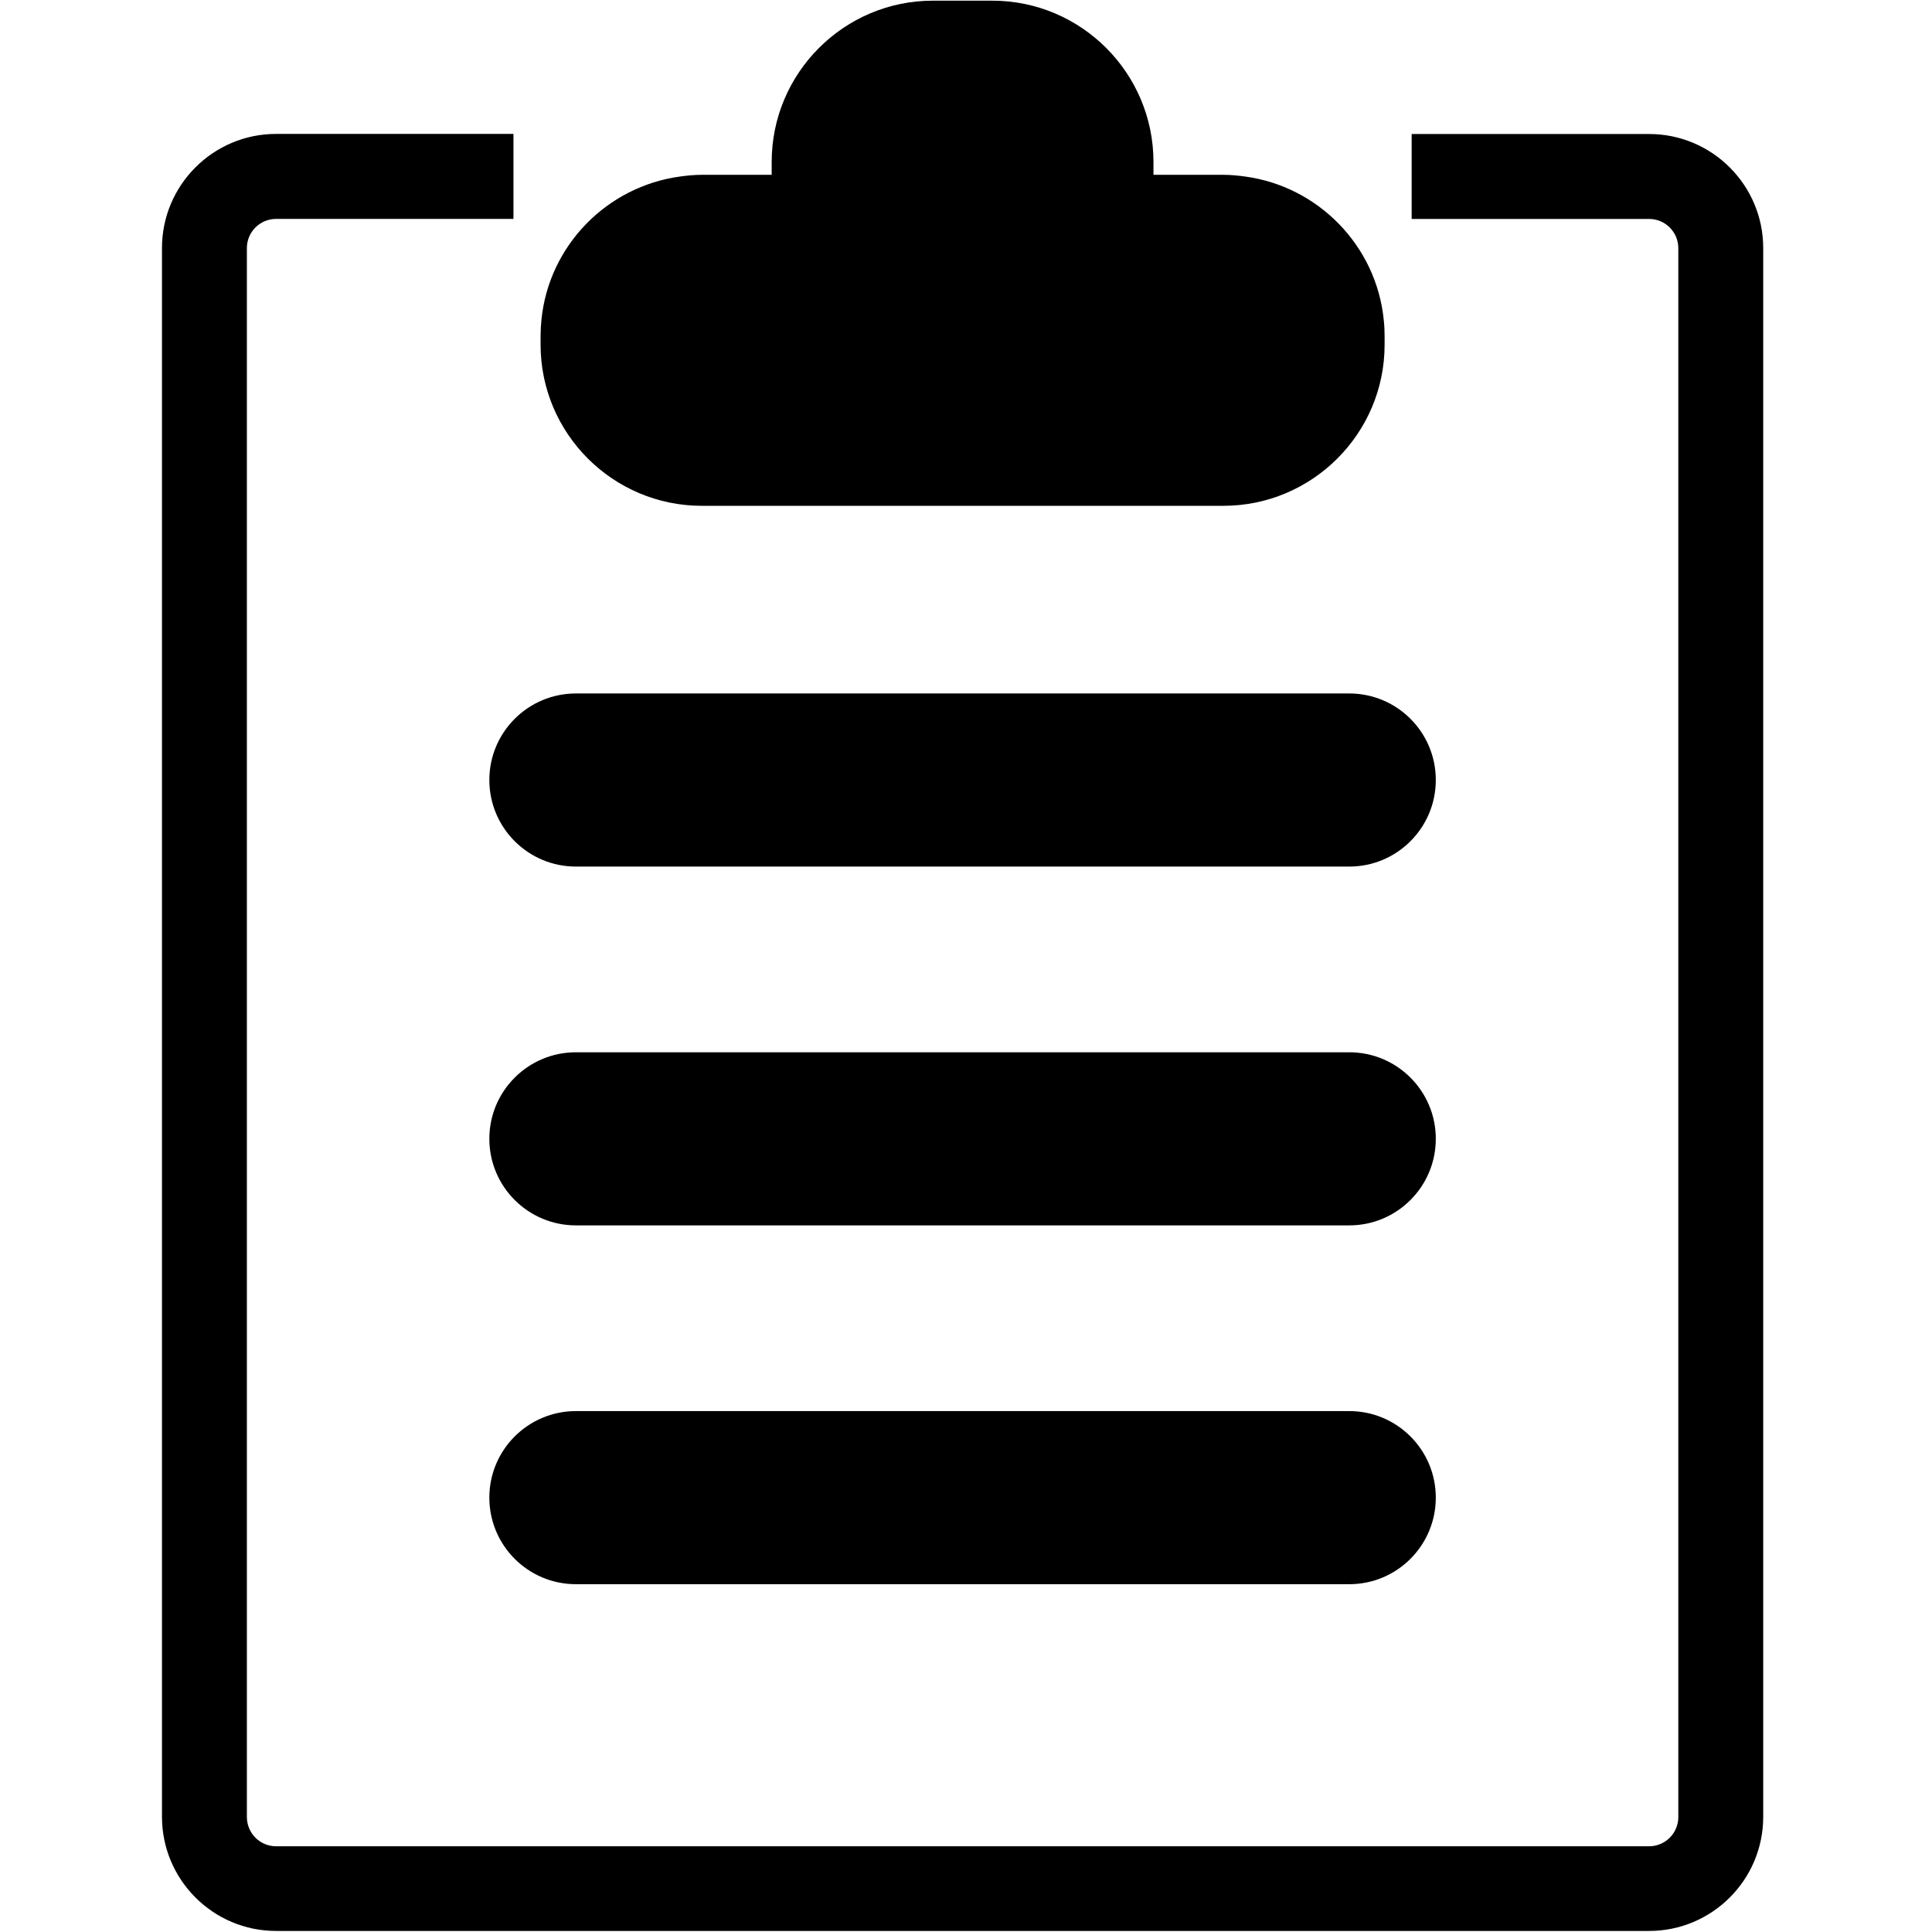
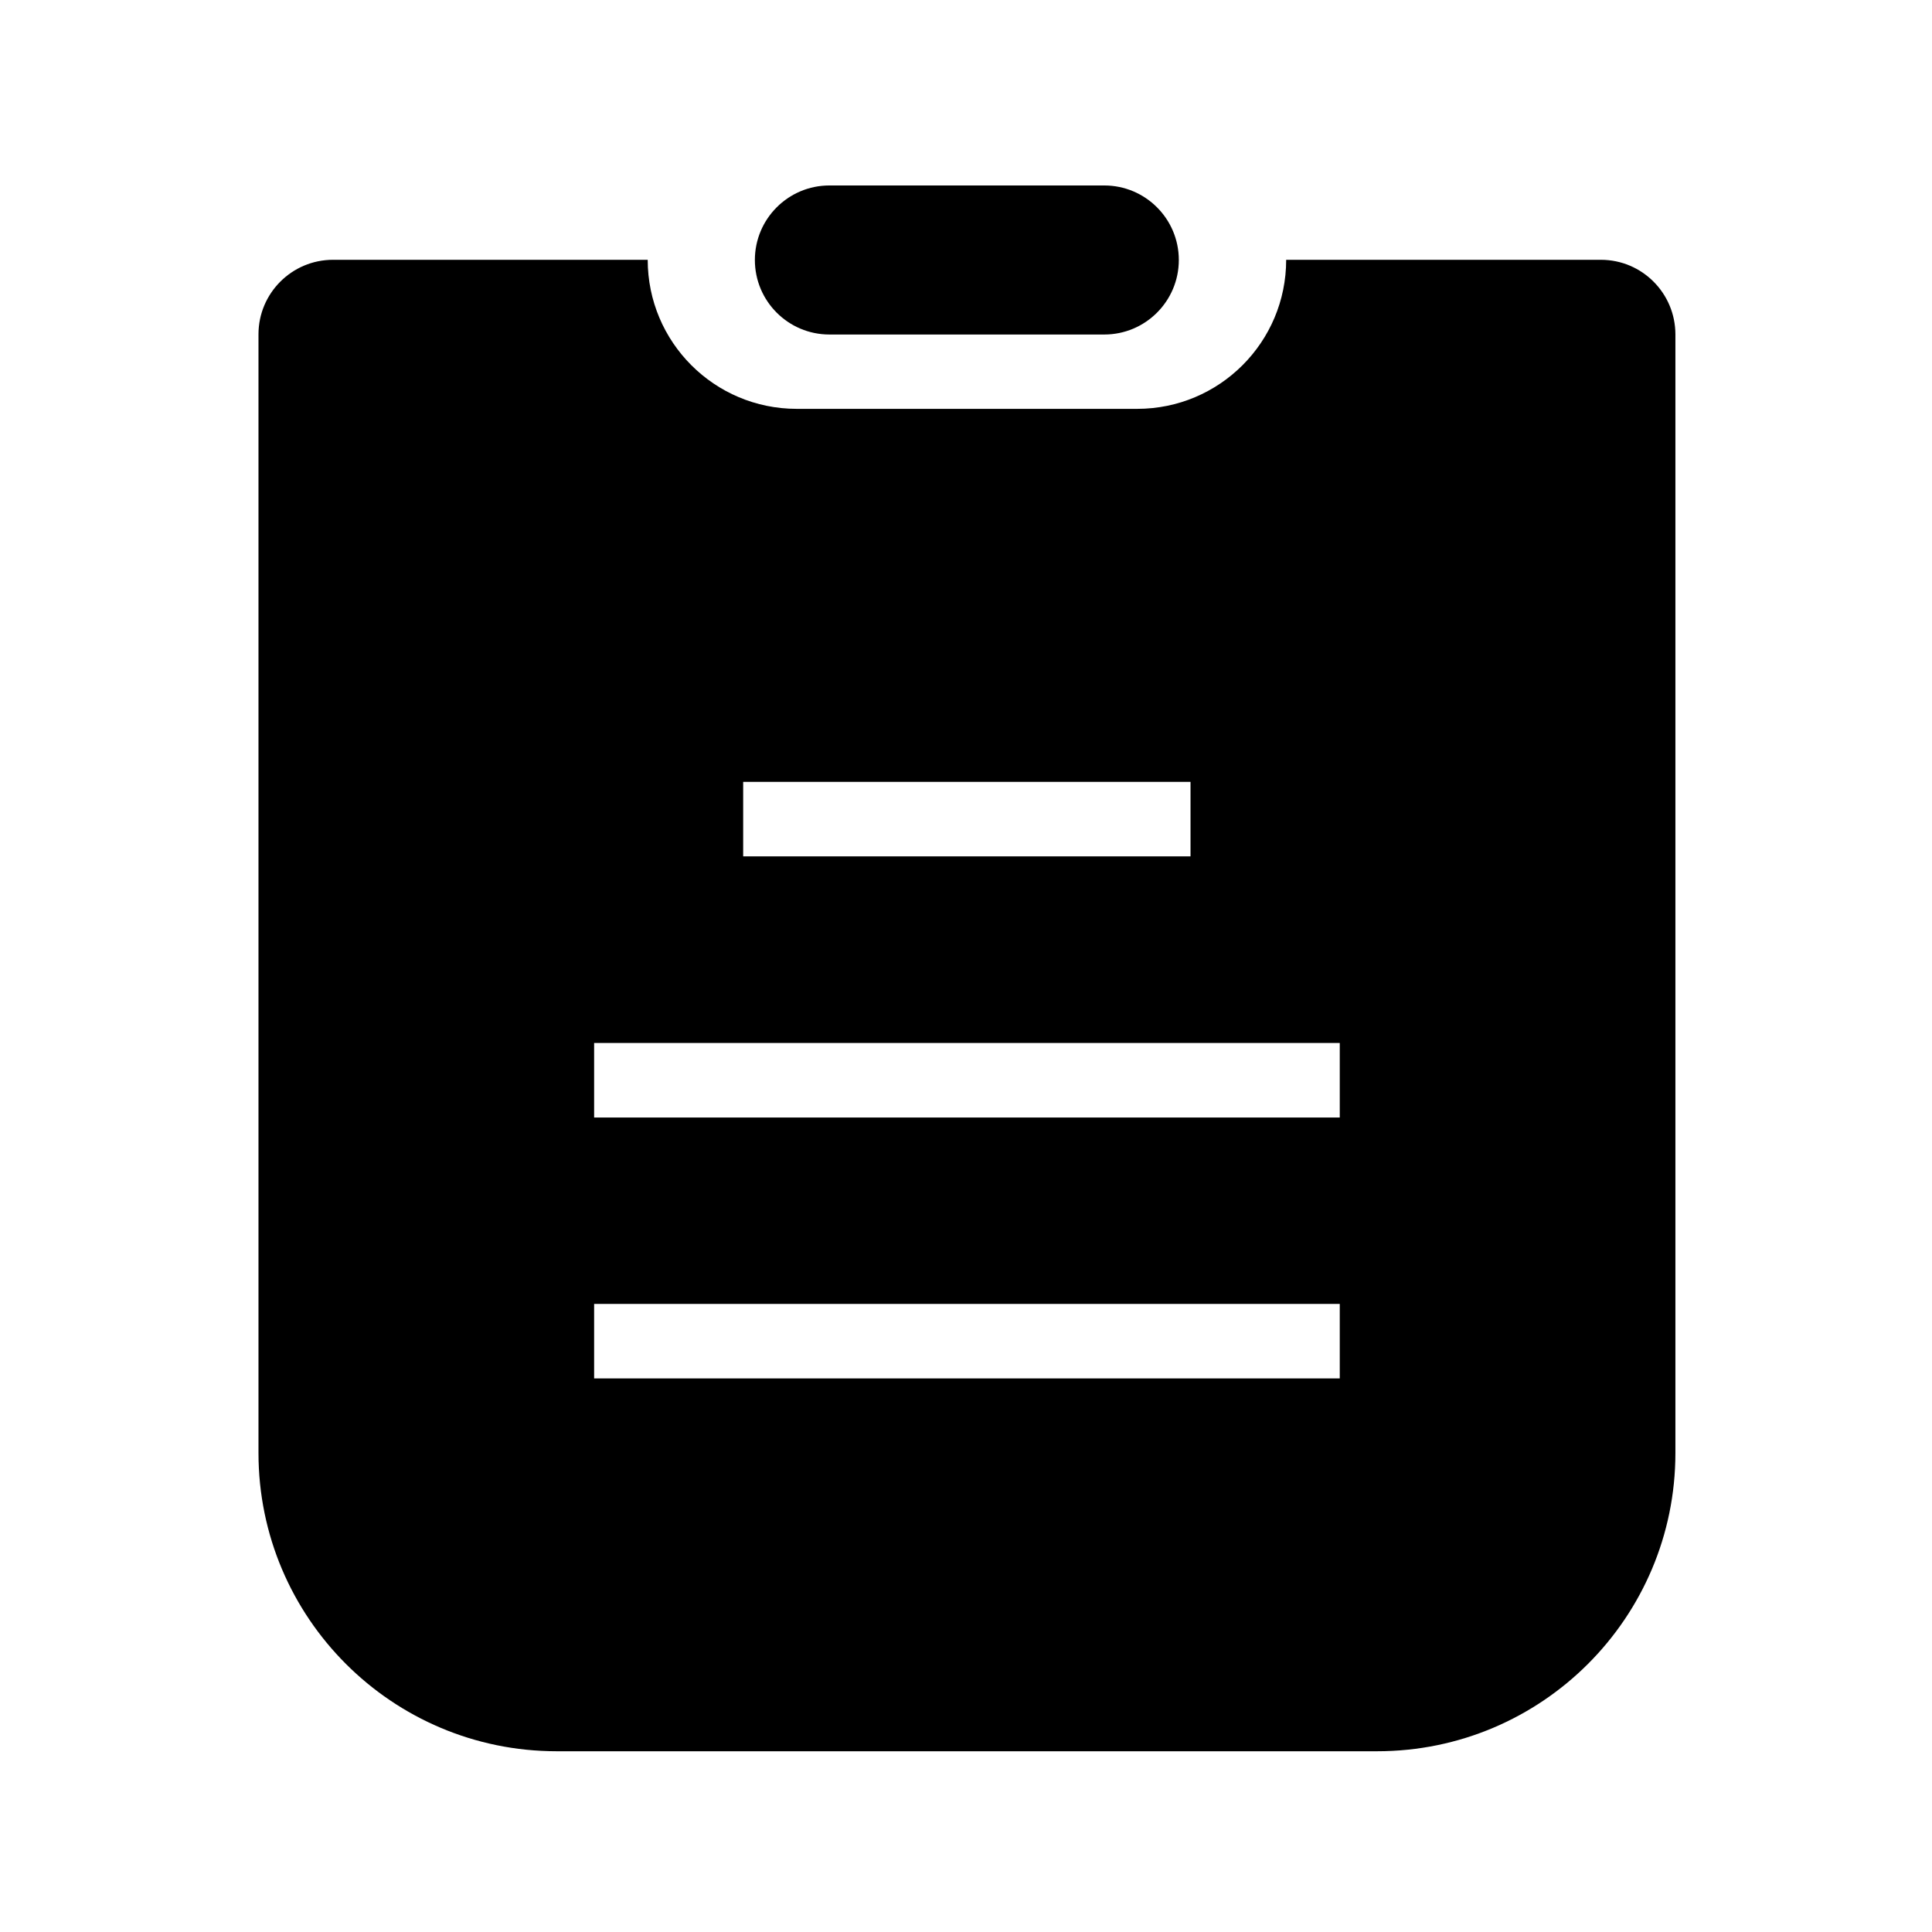
- <svg xmlns="http://www.w3.org/2000/svg" t="1663397453529" class="icon" viewBox="0 0 1024 1024" version="1.1" p-id="5907" width="200" height="200">
-   <path d="M371.981 268.092 648.41 268.092C695.498 268.092 733.869 229.793 733.869 182.729L733.869 178.144C733.869 175.237 733.725 172.332 733.412 169.499 729.452 130.215 698.714 98.784 659.84 93.547 656.118 93.044 652.324 92.658 648.409 92.658L611.36 92.658 611.36 85.816C611.36 38.727 573.06 0.356 525.9 0.356L494.444 0.356C447.332 0.356 409.008 38.727 409.008 85.816L409.008 92.658 371.934 92.658C368.069 92.658 364.297 93.044 360.527 93.547 321.675 98.783 290.916 130.166 286.978 169.45 286.691 172.309 286.522 175.189 286.522 178.095L286.522 182.68C286.522 229.793 324.895 268.092 371.981 268.092L371.981 268.092ZM874.052 71.025 748.206 71.025 748.206 116.047 874.052 116.047C882.6 116.047 889.541 122.986 889.541 131.535L889.541 963.077C889.541 971.625 882.6 978.565 874.052 978.565L146.338 978.565C137.791 978.565 130.85 971.625 130.85 963.029L130.85 131.487C130.85 122.962 137.79 116.022 146.338 116.022L272.139 116.022 272.139 70.976 146.338 70.976C112.963 70.976 85.852 98.134 85.852 131.439L85.852 962.933C85.852 996.309 112.962 1023.444 146.338 1023.444L874.052 1023.444C907.431 1023.444 934.541 996.333 934.541 962.981L934.541 131.487C934.54 98.134 907.431 71.025 874.052 71.025L874.052 71.025ZM305.25 459.302 715.14 459.302C740.472 459.302 761.003 438.749 761.003 413.415 761.003 388.083 740.473 367.55 715.14 367.55L305.25 367.55C279.918 367.55 259.364 388.082 259.364 413.415 259.364 438.748 279.918 459.302 305.25 459.302L305.25 459.302ZM715.14 557.727 305.25 557.727C279.918 557.727 259.364 578.258 259.364 603.59 259.364 628.923 279.918 649.477 305.25 649.477L715.14 649.477C740.472 649.477 761.003 628.923 761.003 603.59 761.003 578.259 740.472 557.727 715.14 557.727L715.14 557.727ZM715.14 747.905 305.25 747.905C279.918 747.905 259.364 768.434 259.364 793.768 259.364 819.126 279.918 839.657 305.25 839.657L715.14 839.657C740.472 839.657 761.003 819.101 761.003 793.768 761.003 768.435 740.472 747.905 715.14 747.905L715.14 747.905Z" p-id="5908" />
+ <svg xmlns="http://www.w3.org/2000/svg" t="1673354682119" class="icon" viewBox="0 0 1024 1024" version="1.1" p-id="6097" width="200" height="200">
+   <path d="M439.6 177.3h145.7c21.8 0 39.5-17.7 39.5-39.5s-17.7-39.5-39.5-39.5H439.6c-21.8 0-39.5 17.7-39.5 39.5s17.7 39.5 39.5 39.5z" p-id="6098" />
+   <path d="M848.5 137.7H681.7c0 43.7-35.4 79-79 79H422.3c-43.7 0-79-35.4-79-79H176.5c-21.8 0-39.5 17.7-39.5 39.5v592.9c0 87.3 70.8 158.1 158.1 158.1h434.8c87.3 0 158.1-70.8 158.1-158.1V177.3c0-21.9-17.7-39.6-39.5-39.6zM393.9 414.4H631v39.5H393.9v-39.5z m316.2 316.2H314.9v-39.5h395.2v39.5z m0-138.3H314.9v-39.5h395.2v39.5z" p-id="6099" />
</svg>
